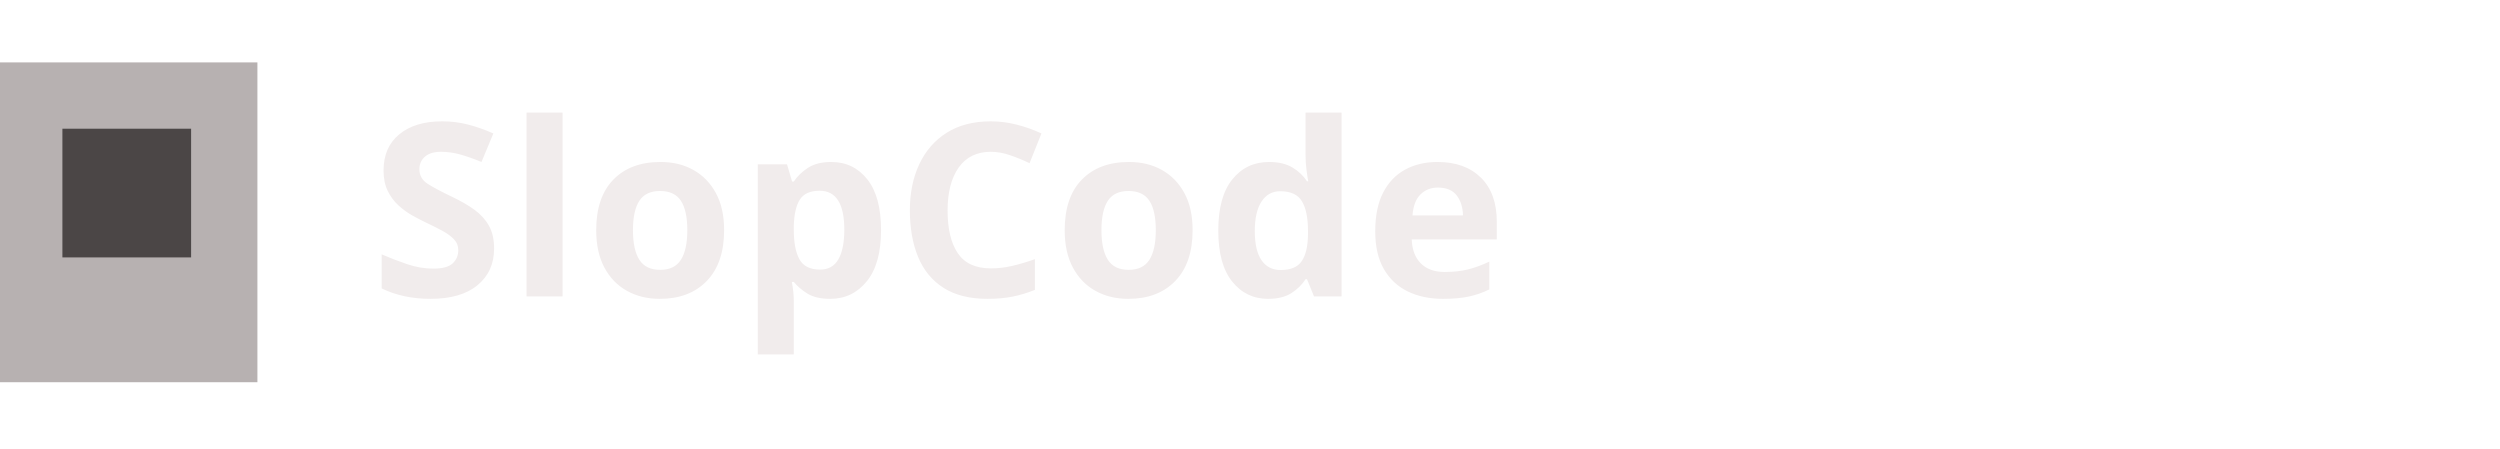
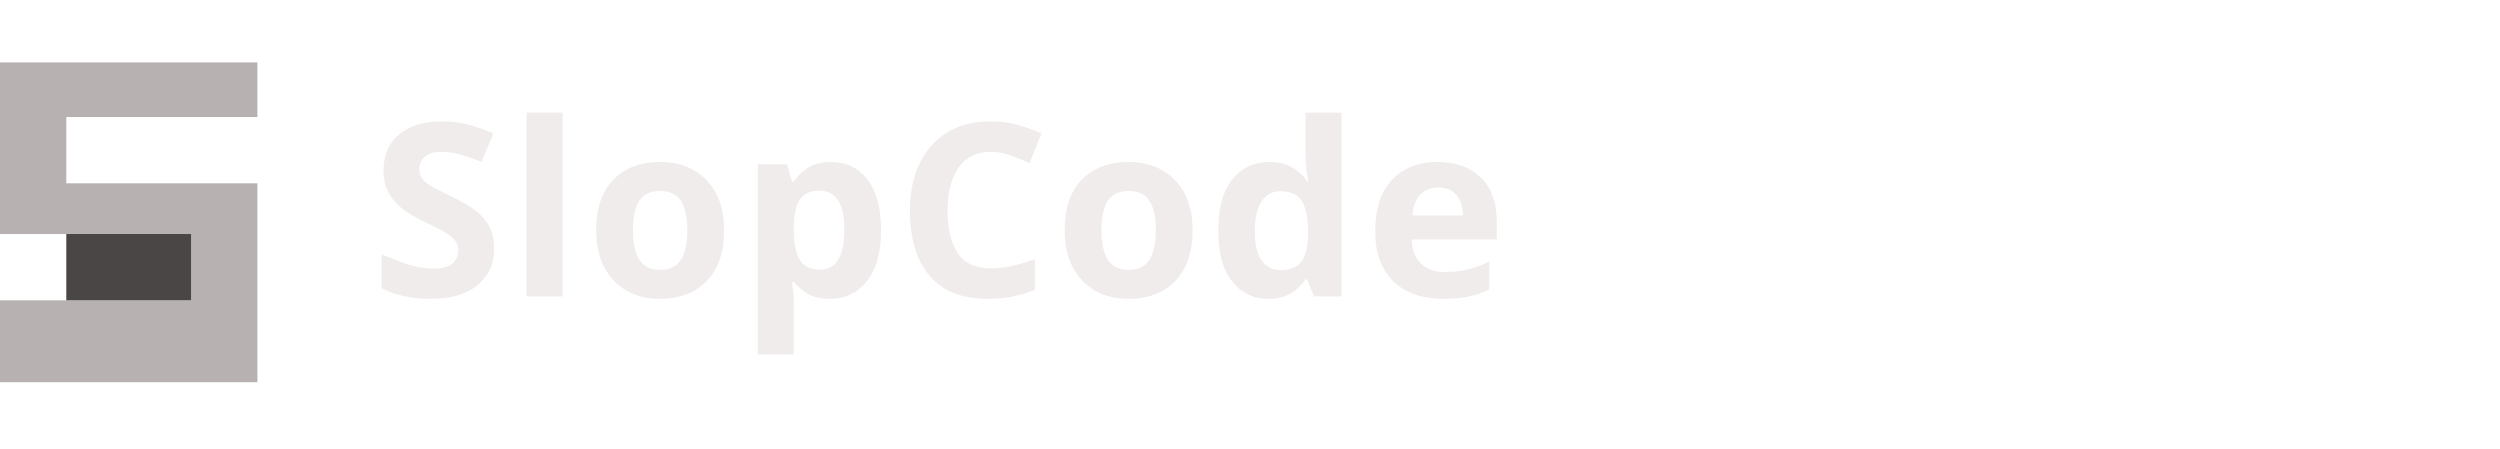
<svg xmlns="http://www.w3.org/2000/svg" width="641" height="115" viewBox="0 0 641 115" fill="none">
-   <rect x="0" y="16" width="66" height="82" fill="#B7B1B1" />
-   <rect x="16" y="33" width="33" height="33" fill="#4B4646" />
+   <path d="M66 16H0V30H66V16ZM17 30H0V47H17V30ZM66 47H0V60H66V47ZM66 60H49V77H66V60ZM66 77H0V98H66V77Z" fill="#B7B1B1" />
+   <path d="M49 60H17V77H49V60Z" fill="#4B4646" />
  <text x="95" y="76" fill="#F1ECEC" font-family="'Space Grotesk', 'Avenir Next', 'Segoe UI', sans-serif" font-size="62" font-weight="700" letter-spacing="1">SlopCode</text>
</svg>
